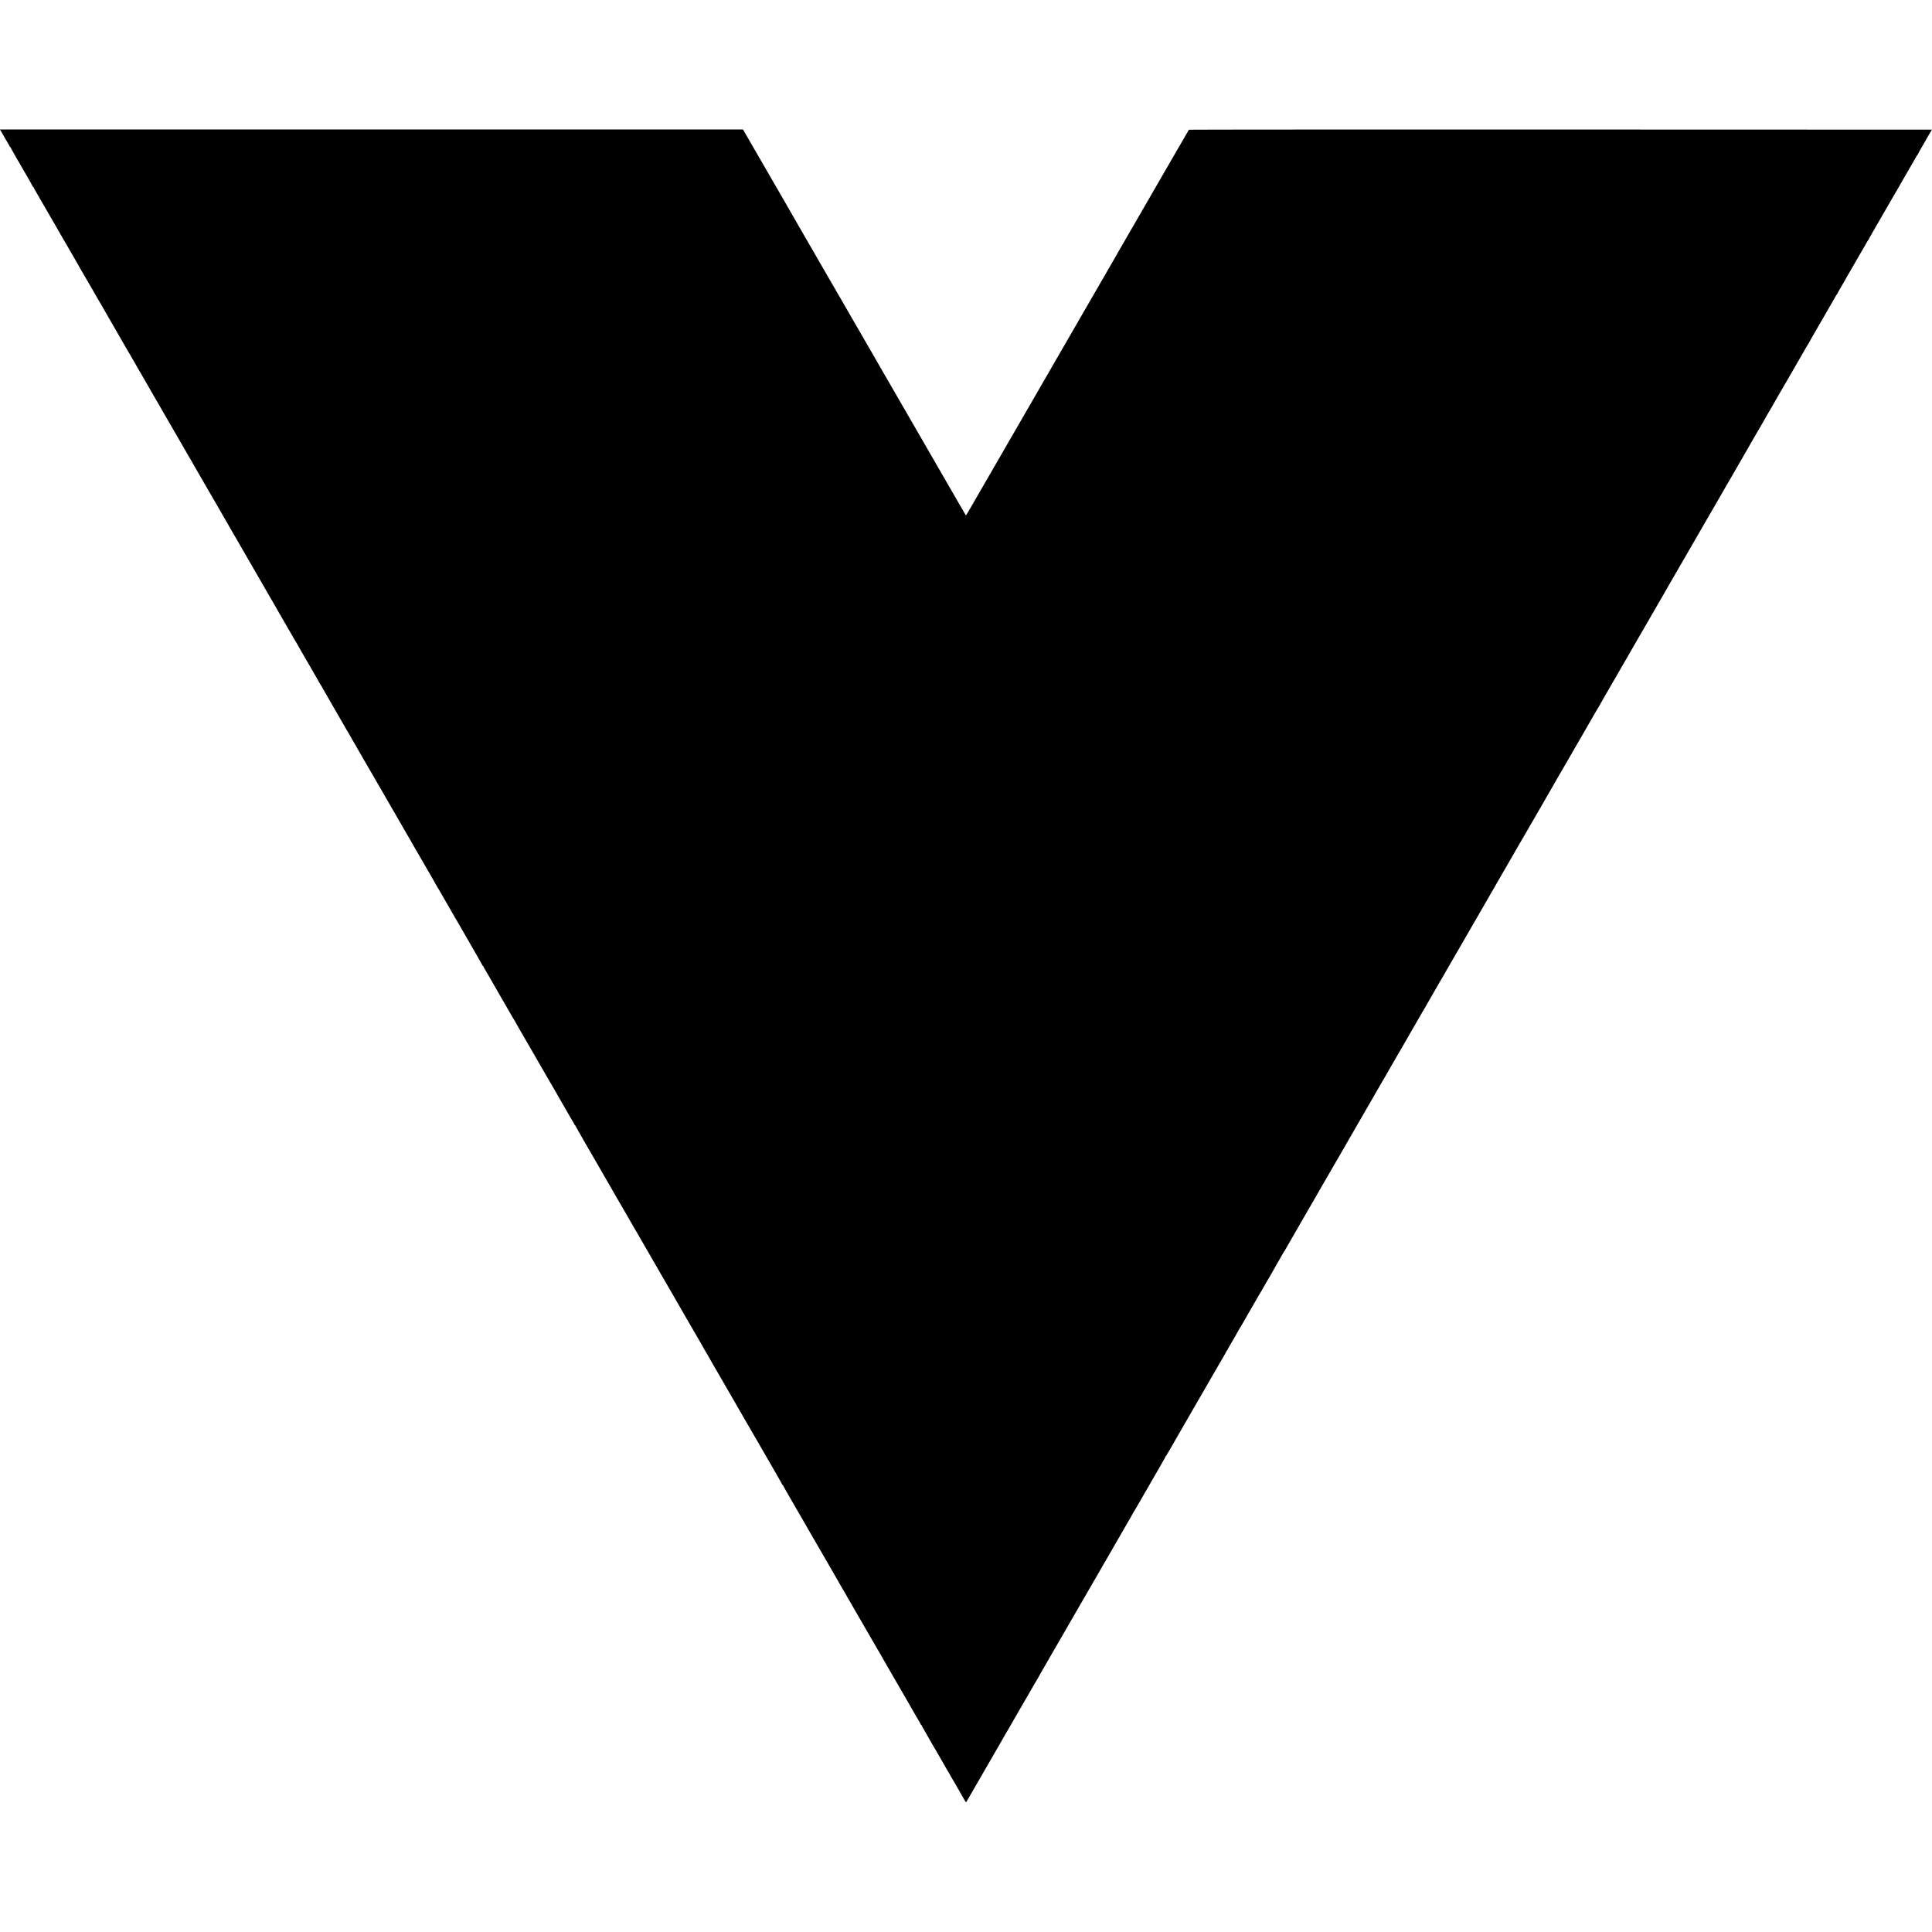
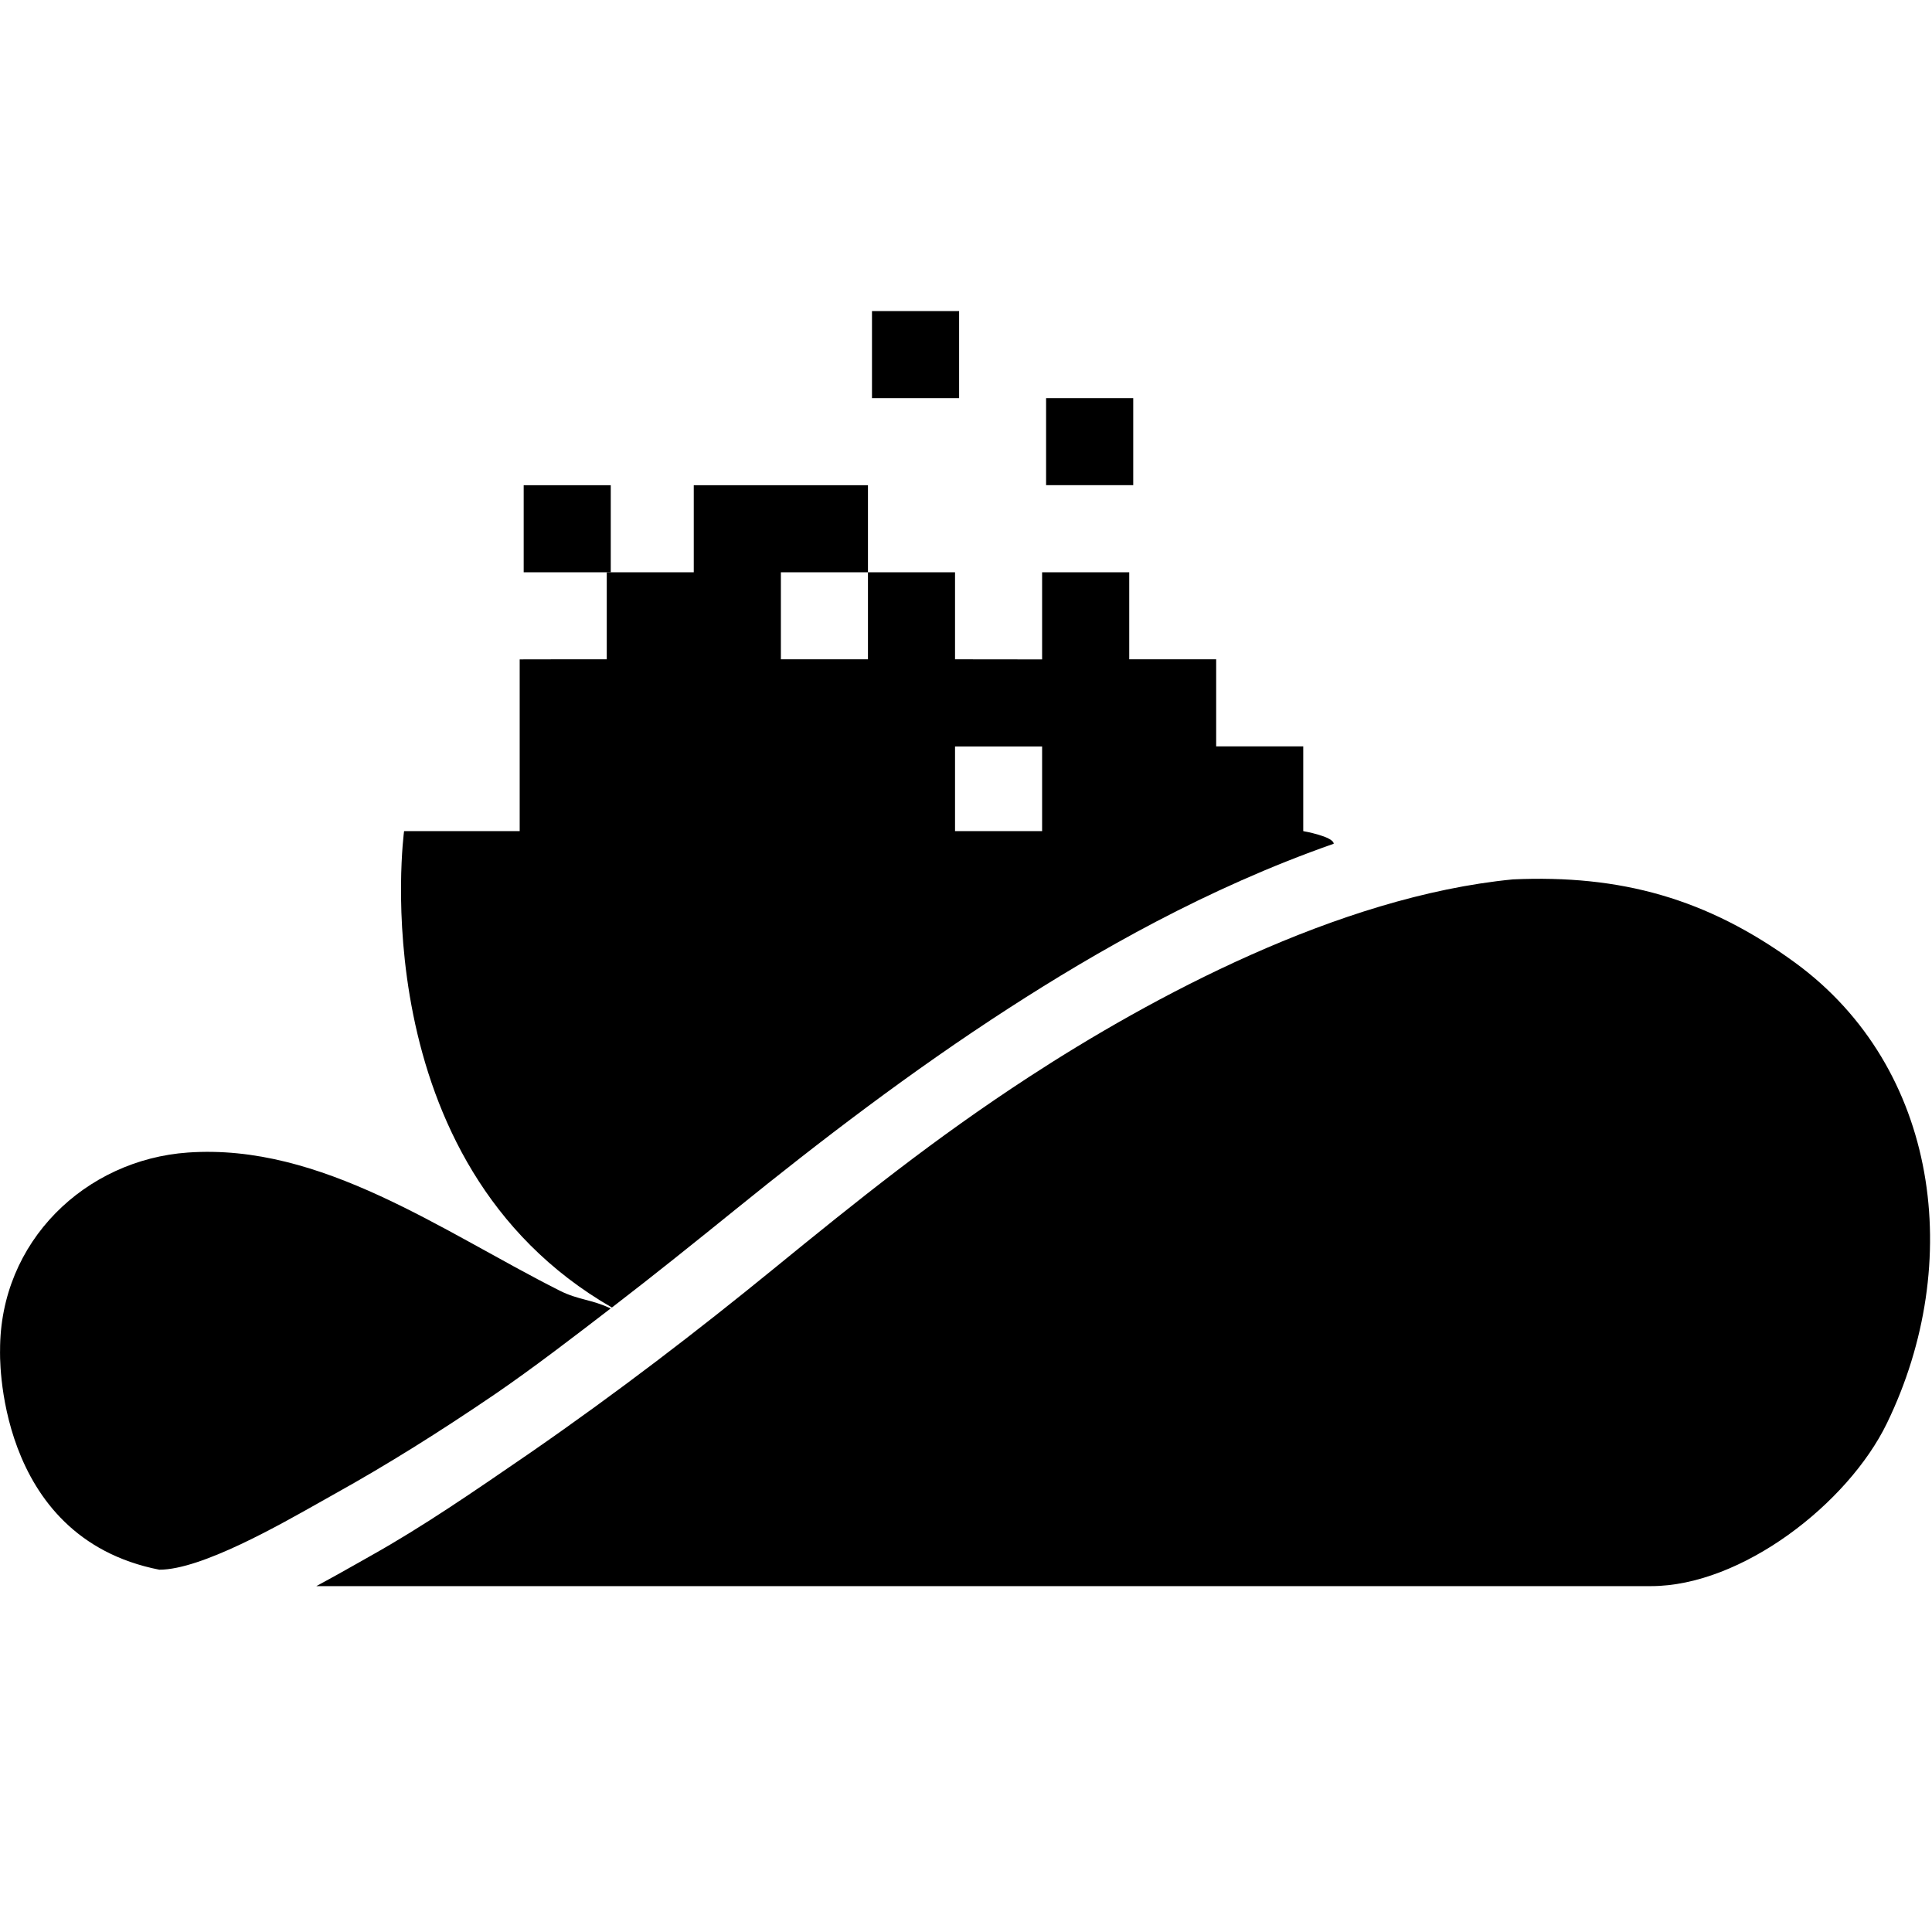
- <svg xmlns="http://www.w3.org/2000/svg" version="1.0" width="16pt" height="16pt" viewBox="0 0 16 16" preserveAspectRatio="xMidYMid meet">
-   <g transform="translate(0,16) scale(0.00032,-0.00032)" fill="#000000" stroke="none">
-     <path d="M18 46618 c45 -75 122 -207 122 -211 0 -2 25 -45 55 -95 30 -50 55 -96 55 -102 0 -5 5 -10 10 -10 6 0 10 -4 10 -9 0 -5 73 -135 161 -288 89 -153 173 -298 187 -323 14 -25 32 -57 41 -72 88 -149 187 -324 189 -335 2 -7 8 -13 13 -13 5 0 9 -4 9 -10 0 -5 46 -89 103 -187 175 -302 490 -846 507 -876 8 -16 20 -36 25 -45 28 -46 290 -498 339 -585 13 -23 74 -129 136 -236 61 -107 123 -215 137 -240 14 -25 29 -50 33 -56 5 -5 23 -37 40 -70 18 -33 38 -67 44 -75 11 -16 21 -33 63 -109 14 -25 29 -50 33 -56 4 -5 21 -35 38 -65 55 -100 261 -455 269 -465 4 -5 14 -21 20 -35 15 -29 41 -75 103 -180 24 -41 52 -88 60 -105 9 -16 57 -100 107 -185 112 -193 362 -626 380 -660 8 -14 23 -38 33 -55 11 -16 23 -37 27 -45 4 -8 26 -46 48 -85 23 -38 53 -90 67 -115 46 -81 64 -113 178 -310 62 -107 121 -210 132 -227 37 -67 56 -99 85 -148 16 -27 32 -57 36 -65 4 -8 15 -27 25 -42 9 -15 53 -89 96 -165 44 -76 177 -307 296 -513 120 -206 268 -463 330 -570 131 -227 117 -203 200 -348 36 -62 73 -125 82 -140 10 -15 21 -34 25 -42 4 -8 20 -37 36 -65 17 -27 38 -65 48 -82 49 -85 64 -111 87 -153 13 -25 28 -49 32 -55 4 -5 78 -134 165 -285 87 -151 166 -288 176 -305 10 -16 26 -43 35 -59 9 -17 125 -217 257 -445 132 -229 253 -441 270 -471 17 -30 45 -79 64 -108 18 -29 33 -54 33 -57 0 -2 20 -37 44 -77 24 -40 123 -212 221 -383 97 -170 190 -330 205 -355 16 -25 39 -65 53 -90 13 -25 81 -144 152 -265 70 -121 137 -238 150 -260 12 -22 37 -65 55 -95 18 -30 43 -73 55 -95 12 -22 48 -85 80 -140 77 -132 163 -280 190 -330 13 -22 71 -123 130 -225 59 -102 116 -199 126 -217 10 -17 29 -50 43 -72 15 -22 26 -43 26 -45 0 -2 27 -50 60 -106 33 -56 60 -103 60 -105 0 -2 55 -98 90 -155 8 -14 182 -316 239 -414 13 -22 45 -79 72 -124 27 -46 49 -86 49 -89 0 -2 14 -24 30 -48 16 -24 30 -46 30 -49 0 -5 74 -135 100 -176 5 -8 24 -42 43 -75 50 -88 58 -101 262 -455 104 -179 199 -345 213 -370 14 -25 28 -49 32 -55 4 -5 17 -26 28 -45 10 -19 62 -109 114 -200 114 -197 133 -230 170 -295 16 -27 33 -57 38 -65 17 -28 96 -165 103 -180 4 -8 16 -28 26 -45 10 -16 77 -131 148 -255 72 -124 181 -313 243 -420 62 -107 121 -209 131 -227 35 -62 323 -560 392 -678 38 -66 83 -145 100 -175 16 -30 33 -59 37 -65 4 -5 17 -27 29 -47 34 -61 56 -100 90 -156 17 -29 31 -55 31 -57 0 -2 17 -32 39 -67 21 -35 134 -229 251 -433 117 -203 235 -407 261 -451 27 -45 49 -85 49 -88 0 -4 8 -19 19 -34 15 -21 200 -341 309 -533 10 -19 33 -58 51 -87 17 -29 31 -54 31 -56 0 -2 25 -44 55 -94 30 -50 55 -95 55 -98 0 -4 6 -15 14 -23 7 -9 27 -41 43 -71 17 -30 170 -297 342 -594 171 -296 311 -542 311 -547 0 -5 5 -9 10 -9 6 0 10 -4 10 -10 0 -5 22 -47 49 -92 27 -46 58 -99 68 -118 24 -43 81 -140 93 -160 5 -8 66 -114 135 -235 69 -121 130 -227 135 -235 12 -21 259 -447 283 -490 10 -19 28 -47 38 -62 11 -14 19 -29 19 -32 0 -3 37 -69 83 -148 99 -170 305 -526 337 -583 13 -22 31 -53 41 -70 11 -16 22 -37 26 -45 7 -14 82 -146 103 -180 14 -24 181 -311 205 -355 13 -22 46 -80 75 -130 29 -49 64 -110 78 -135 14 -25 51 -88 82 -140 31 -52 59 -102 63 -110 4 -8 18 -33 31 -55 205 -353 284 -489 309 -535 17 -30 45 -78 62 -106 18 -28 36 -60 39 -72 4 -12 12 -22 17 -22 5 0 9 -4 9 -10 0 -5 109 -197 241 -427 133 -230 250 -431 259 -448 51 -90 222 -385 280 -485 37 -63 78 -135 92 -160 14 -25 67 -117 118 -205 51 -88 101 -175 111 -193 34 -58 55 -95 149 -257 51 -88 101 -173 110 -190 9 -16 76 -131 147 -255 72 -124 140 -241 151 -260 61 -108 281 -489 355 -615 38 -66 77 -133 87 -150 35 -63 91 -161 100 -175 14 -23 99 -169 128 -220 54 -97 135 -235 142 -245 4 -5 20 -32 35 -60 26 -48 238 -416 276 -480 10 -16 26 -46 37 -65 30 -53 382 -661 403 -695 10 -16 22 -37 26 -45 4 -8 26 -48 50 -88 24 -41 43 -75 43 -77 0 -2 22 -40 50 -85 27 -45 50 -84 50 -86 0 -3 38 -69 83 -147 84 -142 302 -520 340 -587 10 -19 34 -60 52 -90 18 -30 44 -75 57 -100 14 -25 45 -79 70 -120 25 -41 56 -96 70 -121 14 -25 77 -133 138 -240 62 -107 122 -210 132 -229 25 -43 310 -535 337 -581 11 -19 26 -45 34 -59 17 -32 238 -414 266 -460 11 -19 24 -41 28 -49 3 -7 75 -133 160 -278 84 -146 153 -269 153 -274 0 -5 5 -9 10 -9 6 0 10 -4 10 -10 0 -5 82 -150 181 -322 182 -314 201 -346 240 -415 12 -21 80 -139 152 -263 71 -124 141 -245 155 -270 14 -25 28 -49 32 -55 6 -8 145 -248 220 -380 37 -66 209 -362 229 -395 11 -19 24 -42 28 -49 4 -8 67 -118 140 -243 73 -125 133 -230 133 -233 0 -2 15 -28 33 -57 19 -29 47 -78 64 -108 17 -30 53 -93 79 -139 53 -90 82 -141 157 -272 82 -142 115 -199 381 -659 142 -245 268 -463 281 -485 12 -22 71 -125 132 -230 60 -104 172 -298 248 -430 76 -132 146 -253 156 -270 11 -16 22 -36 26 -44 3 -8 30 -54 60 -103 29 -49 53 -91 53 -93 0 -3 18 -34 40 -70 22 -36 40 -67 40 -69 0 -2 37 -66 81 -142 45 -77 98 -168 119 -204 20 -36 47 -81 58 -100 12 -19 27 -47 33 -62 6 -16 15 -28 20 -28 5 0 9 -4 9 -9 0 -6 63 -118 140 -251 77 -133 140 -243 140 -245 0 -2 18 -33 41 -70 22 -37 49 -83 60 -101 10 -19 29 -51 40 -71 25 -45 109 -189 126 -218 7 -11 17 -29 22 -40 6 -11 22 -38 35 -60 14 -22 37 -62 52 -90 14 -27 35 -62 45 -77 11 -14 19 -29 19 -32 0 -3 18 -35 40 -71 22 -36 40 -67 40 -69 0 -2 19 -35 42 -72 23 -38 55 -94 72 -124 26 -47 139 -244 171 -298 6 -9 21 -36 34 -60 28 -48 37 -51 51 -19 6 12 19 36 29 52 10 17 27 46 38 65 11 19 104 181 208 360 103 179 199 345 213 370 14 25 42 74 64 109 21 34 38 65 38 67 0 2 18 33 40 69 22 36 40 67 40 69 0 3 177 310 199 346 16 26 136 234 140 244 2 5 25 44 52 88 27 44 49 81 49 84 0 2 18 34 40 70 22 36 40 67 40 69 0 2 20 36 43 77 35 58 169 289 297 513 9 17 50 86 90 155 40 69 86 150 103 180 16 30 35 62 41 70 6 8 16 24 22 35 35 64 72 129 167 293 59 100 116 199 127 220 11 20 30 53 41 72 43 72 1070 1850 1121 1940 14 25 65 113 113 195 48 83 96 166 107 185 10 19 28 50 38 68 11 18 73 124 137 235 64 111 175 303 246 427 71 124 173 299 225 390 52 91 116 202 143 248 27 45 49 85 49 89 0 4 6 14 14 22 7 9 28 43 46 76 26 47 251 436 378 655 11 19 29 51 40 70 11 19 101 176 201 348 99 172 181 317 181 323 0 5 5 9 10 9 6 0 10 5 10 11 0 6 8 23 18 37 11 15 32 52 49 82 16 30 130 228 253 440 122 212 234 405 248 430 13 25 39 70 57 100 39 65 69 117 130 225 25 44 50 87 55 95 12 19 78 134 220 380 61 107 129 224 150 260 161 277 222 382 246 425 15 28 47 83 71 123 24 41 43 78 43 83 0 5 4 9 8 9 4 0 13 12 19 28 7 15 23 45 36 67 66 110 277 478 277 483 0 3 6 13 14 21 7 9 27 41 43 71 17 30 45 80 63 110 34 57 375 649 394 685 6 11 16 27 22 35 6 8 26 42 44 75 18 33 41 74 51 90 10 17 24 41 32 55 54 97 72 128 88 152 11 14 19 28 19 30 0 3 79 141 175 308 96 167 175 305 175 308 0 3 6 13 14 21 7 9 26 39 41 66 33 60 276 483 338 587 24 40 46 80 50 88 4 8 13 24 20 35 14 23 95 163 125 215 11 19 52 91 92 160 40 69 80 139 90 155 9 17 103 179 207 360 105 182 200 346 211 365 103 181 463 802 489 845 7 11 15 27 19 35 4 8 29 51 55 95 64 110 828 1433 848 1470 9 17 24 41 33 55 9 14 29 48 45 77 15 28 52 93 82 145 30 51 62 107 71 123 17 30 231 398 400 690 51 88 103 179 115 202 12 23 26 48 32 55 6 7 24 38 40 68 17 30 61 107 98 170 37 63 84 144 103 180 19 36 41 72 48 81 8 8 14 18 14 21 0 4 27 51 59 106 32 55 72 124 89 154 16 29 71 125 122 213 51 88 104 180 118 205 13 25 28 50 32 55 4 6 17 26 28 45 11 19 45 80 77 135 31 55 66 116 77 135 11 19 88 152 171 295 401 694 620 1072 650 1125 11 19 87 152 170 295 83 143 158 273 166 288 9 16 21 36 26 45 6 9 31 52 55 96 25 43 54 94 66 115 11 20 95 164 186 321 91 157 173 299 182 315 9 17 26 46 37 65 12 19 66 114 121 210 56 96 108 186 117 200 8 14 24 40 34 59 24 45 383 664 412 713 5 9 17 29 26 45 15 28 120 210 241 419 36 61 68 117 72 125 4 8 12 23 19 34 35 57 245 420 262 453 11 20 35 61 53 90 17 29 32 54 32 56 0 3 28 51 62 108 33 57 70 119 80 138 10 19 23 42 28 50 5 8 32 53 59 100 27 47 149 258 271 470 122 212 234 405 248 430 30 53 62 108 80 135 6 11 15 27 19 35 4 8 85 150 181 315 96 165 187 323 202 350 31 56 116 202 130 225 5 8 25 42 43 75 19 33 92 159 162 280 149 257 157 271 202 350 19 33 38 67 43 75 9 14 228 392 275 475 12 22 55 96 95 165 40 69 80 139 90 155 24 42 202 350 221 383 9 15 27 47 41 72 14 25 75 131 136 236 61 106 121 210 134 232 99 172 271 470 279 482 5 8 23 40 40 70 18 30 81 141 142 245 60 105 121 210 135 235 14 25 71 124 127 220 56 96 143 247 194 335 51 88 96 167 102 175 14 24 180 311 204 355 23 43 340 590 356 615 5 8 50 87 101 175 171 301 517 898 582 1008 25 43 46 81 46 83 0 2 12 23 27 47 14 23 40 67 56 97 16 30 35 62 42 70 7 8 15 22 18 30 4 8 20 38 37 65 16 28 33 57 37 65 6 12 111 196 143 250 5 8 55 95 112 193 57 98 113 195 126 215 12 20 27 46 32 57 6 11 14 27 20 35 5 8 76 130 156 270 80 140 165 287 187 325 23 39 52 90 66 115 13 25 30 52 37 61 8 8 14 18 14 21 0 4 41 77 92 165 50 87 175 302 276 478 101 176 208 360 236 408 28 49 67 117 86 152 19 35 41 70 48 77 6 6 12 15 12 19 0 7 124 224 167 291 12 21 23 40 23 42 0 2 21 40 46 83 26 43 55 92 64 109 54 95 327 568 354 614 19 30 45 75 59 100 71 128 82 145 89 148 4 2 8 8 8 13 0 5 42 82 94 172 311 538 496 858 518 897 14 25 40 70 58 100 18 30 42 71 53 90 10 19 79 139 152 265 73 127 142 246 153 265 10 19 43 76 72 125 29 50 63 108 75 130 65 116 80 140 87 143 4 2 8 8 8 12 0 8 114 212 140 250 6 8 14 24 20 35 5 11 54 97 108 190 l100 170 -9611 3 c-5286 1 -9614 -1 -9618 -5 -5 -6 -419 -719 -619 -1068 -89 -155 -267 -463 -323 -560 -38 -66 -81 -140 -95 -165 -31 -56 -263 -457 -526 -910 -110 -190 -224 -388 -254 -440 -29 -52 -61 -109 -71 -125 -23 -39 -243 -420 -268 -465 -11 -19 -204 -352 -428 -740 -224 -388 -477 -826 -563 -975 -85 -148 -185 -322 -222 -385 -37 -63 -120 -207 -185 -320 -65 -113 -177 -306 -248 -430 -72 -124 -172 -297 -222 -385 -51 -88 -142 -245 -202 -350 -131 -226 -247 -427 -408 -705 -65 -113 -249 -432 -410 -710 -160 -278 -388 -673 -506 -877 -118 -205 -216 -373 -219 -373 -3 0 -52 82 -109 183 -58 100 -144 250 -192 332 -95 164 -402 696 -647 1120 -85 149 -228 396 -317 550 -212 365 -982 1700 -1008 1745 -10 19 -43 76 -72 125 -29 50 -64 110 -77 135 -14 25 -63 110 -110 190 -47 80 -96 165 -110 190 -14 25 -99 171 -188 325 -89 154 -174 300 -188 325 -13 25 -64 113 -112 195 -48 83 -140 242 -205 355 -65 113 -183 317 -263 454 -79 137 -152 264 -163 282 -50 89 -335 583 -354 614 -12 19 -34 58 -50 85 -15 28 -129 226 -253 440 -124 215 -235 408 -247 430 -12 22 -69 121 -127 220 -58 99 -226 389 -373 645 -148 256 -324 561 -392 678 -67 117 -134 232 -147 255 -13 23 -33 59 -46 80 l-22 37 -9615 0 -9615 0 20 -32z" />
-   </g>
+ <svg xmlns="http://www.w3.org/2000/svg" class="icon" width="200px" height="200.00px" viewBox="0 0 1024 1024" version="1.1">
+   <path d="M951.53 510.304c-46.823-34.232-92.743-46.752-149.68-44.208-92.887 9.04-192.263 62.888-256.351 104.632-50.312 32.784-90.584 65.176-135.824 102.072-39.184 31.976-82.128 65.04-128.536 97.136-30.944 21.256-56.768 39.008-84.016 54.312l-7.36 4.168a1161.335 1161.335 0 0 1-22.096 12.264h707.408c47.984 0 104.376-43.712 125.048-86.368 41.256-84.968 27.576-188.256-48.592-244.008zM554.45 211.016h46.185v46.12H554.45z m-276.887 46.168h46.152v46.128h-46.152z m184.608-92.32h46.176v46.152H462.17zM84.475 831.976c22.232 0 63.688-23.704 85.984-36.28l7.584-4.272c26.584-14.784 54.224-32 84.528-52.632 20.536-14.072 42.344-30.88 61.088-45.28-9.784-4.744-17.152-4.496-26.864-9.368-62.472-31.464-126.336-78.272-197.232-73.272C45.355 614.68-0.11 657.88 0.035 715.728c0 0.024-3.472 99 84.44 116.256v-0.008z" />
+   <path d="M690.747 440.512V395.6h-46.152v-46.16h-46.08v-46.104h-46.176v46.152s-46.152 0-46.152-0.048v-46.104h-46.152v46.104h-46.152v-46.104h46.152v-46.152h-92.328v46.152h-46.112v46.104s-46.152 0-46.152 0.048v91.024H214.17s-23.736 175.496 110.152 252.504c22.696-17.44 44.456-34.944 65.72-52.136 44.336-35.864 92.632-72.928 144.96-106.712 45.864-29.6 104.36-63.312 171.896-86.96-0.128-3.88-16.152-6.696-16.152-6.696z m-138.408 0h-46.152V395.64h46.152v44.872z" />
</svg>
